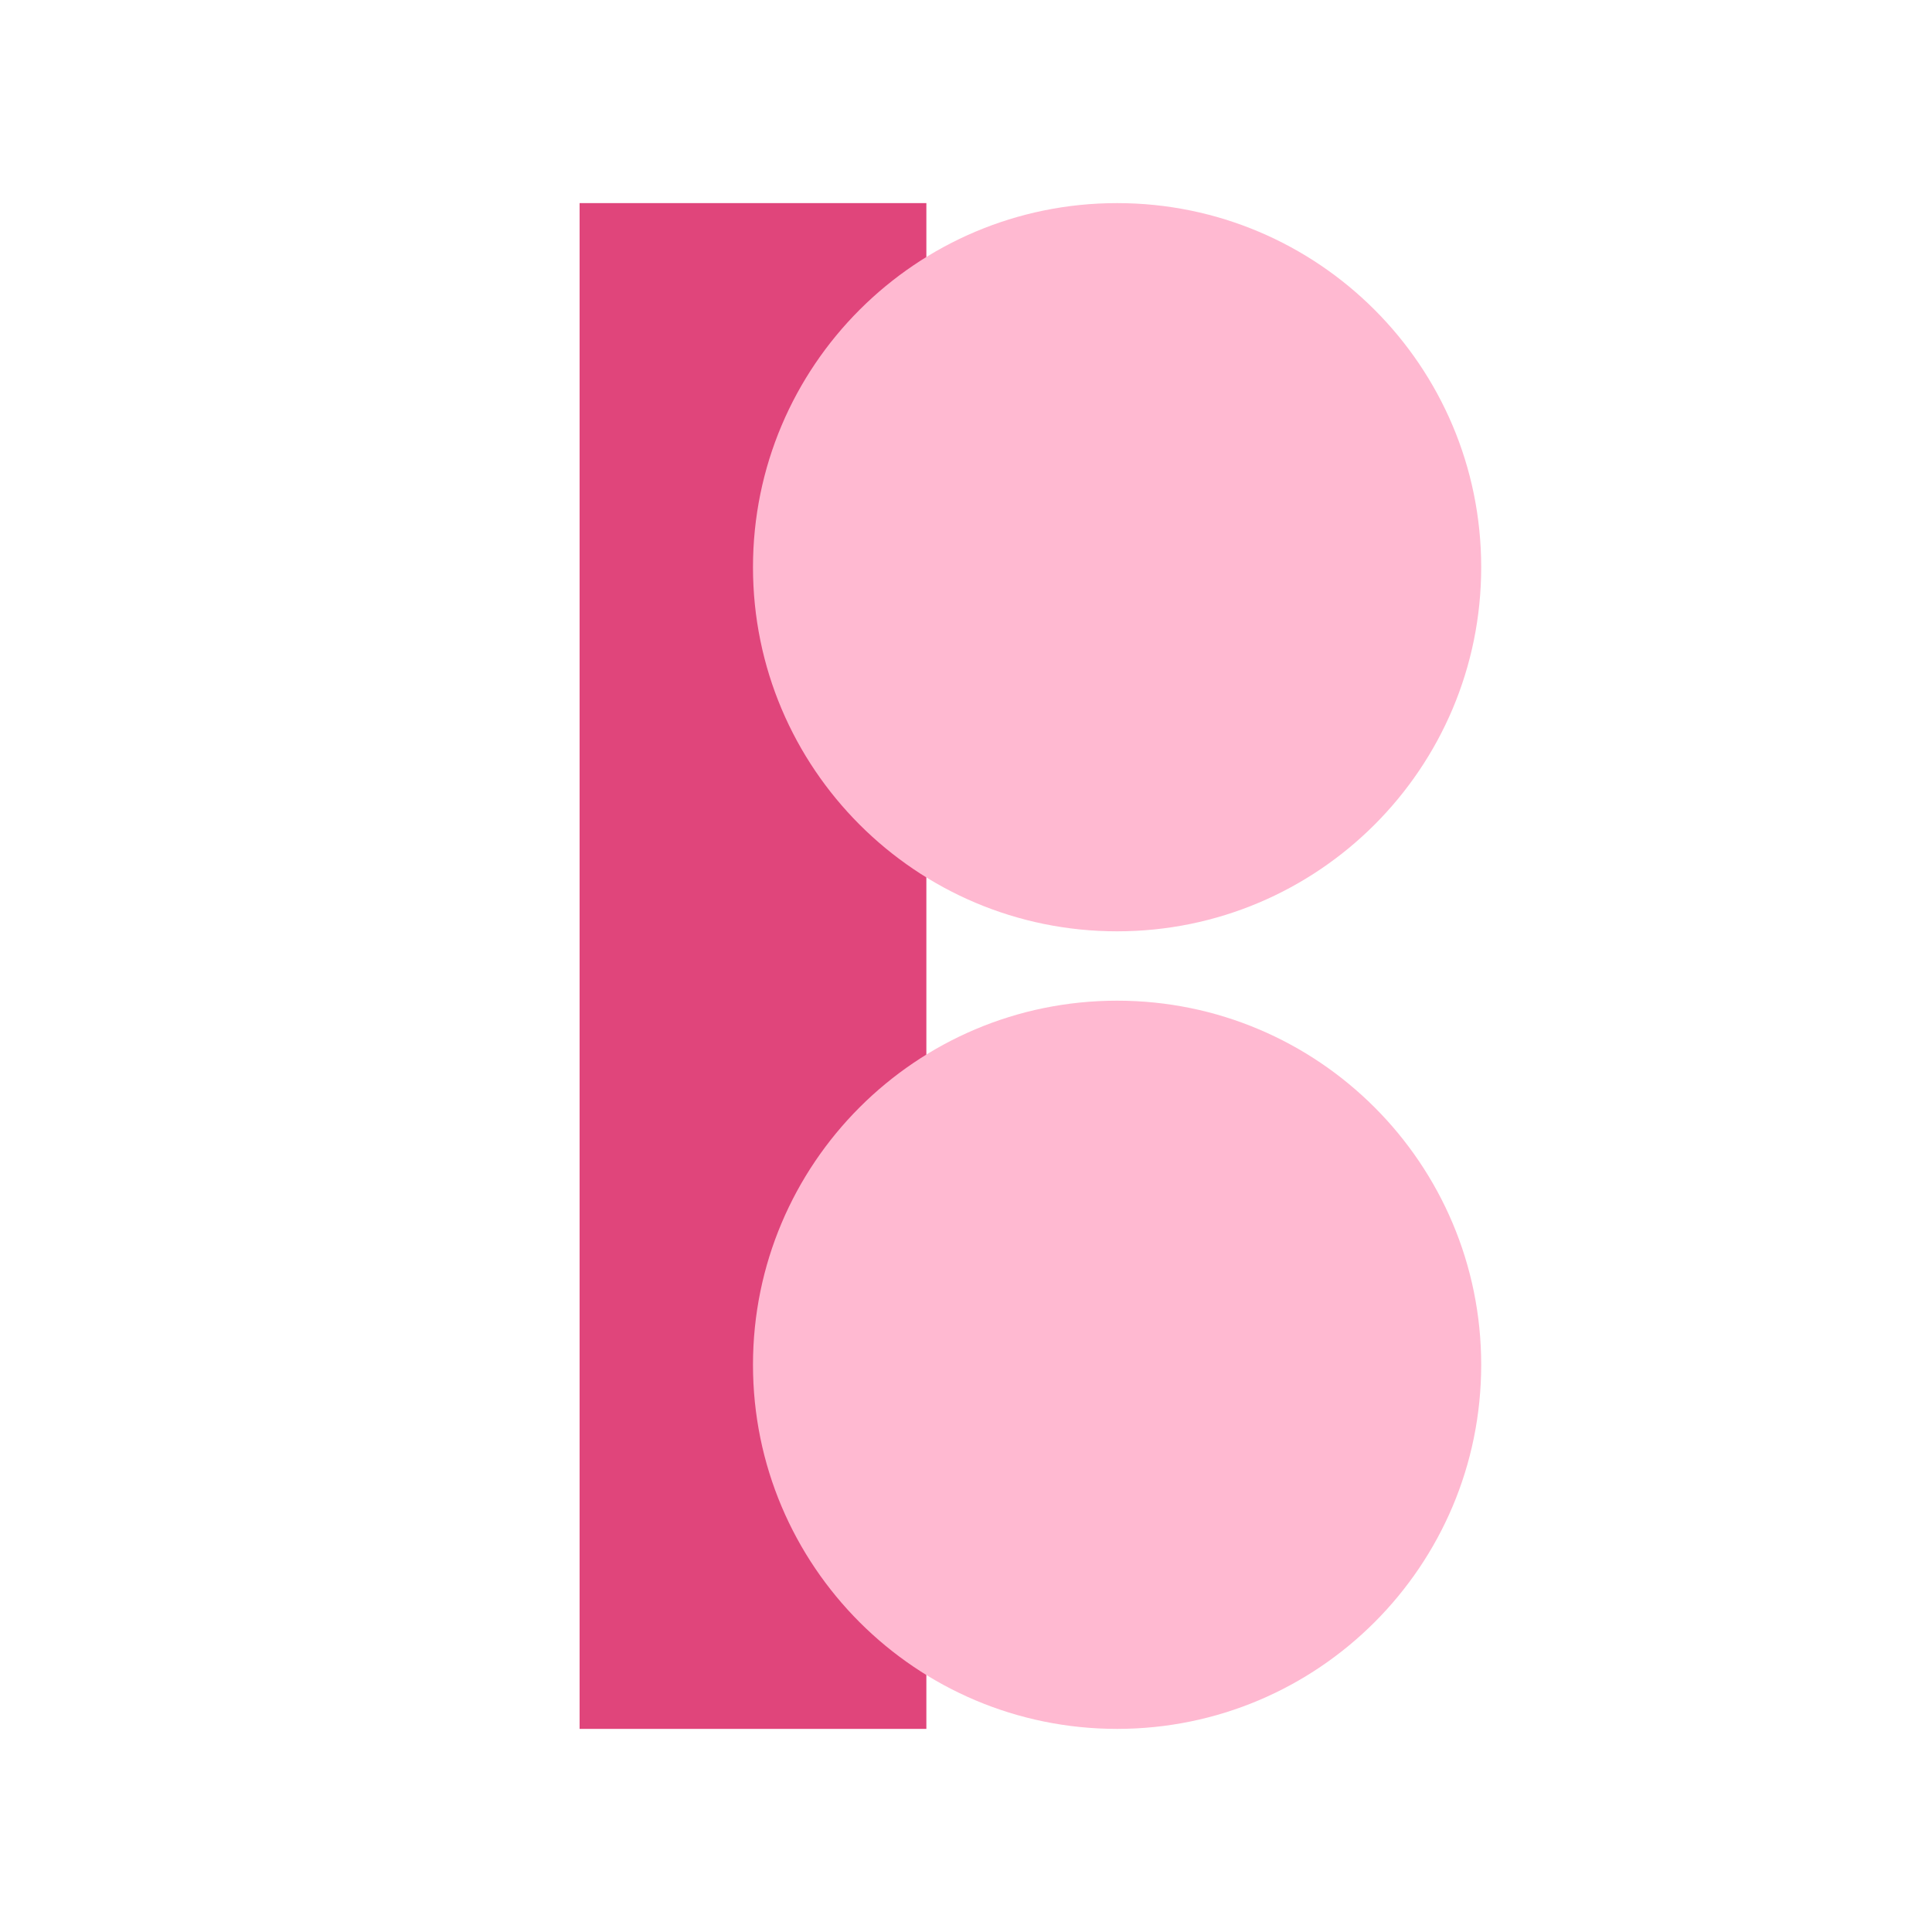
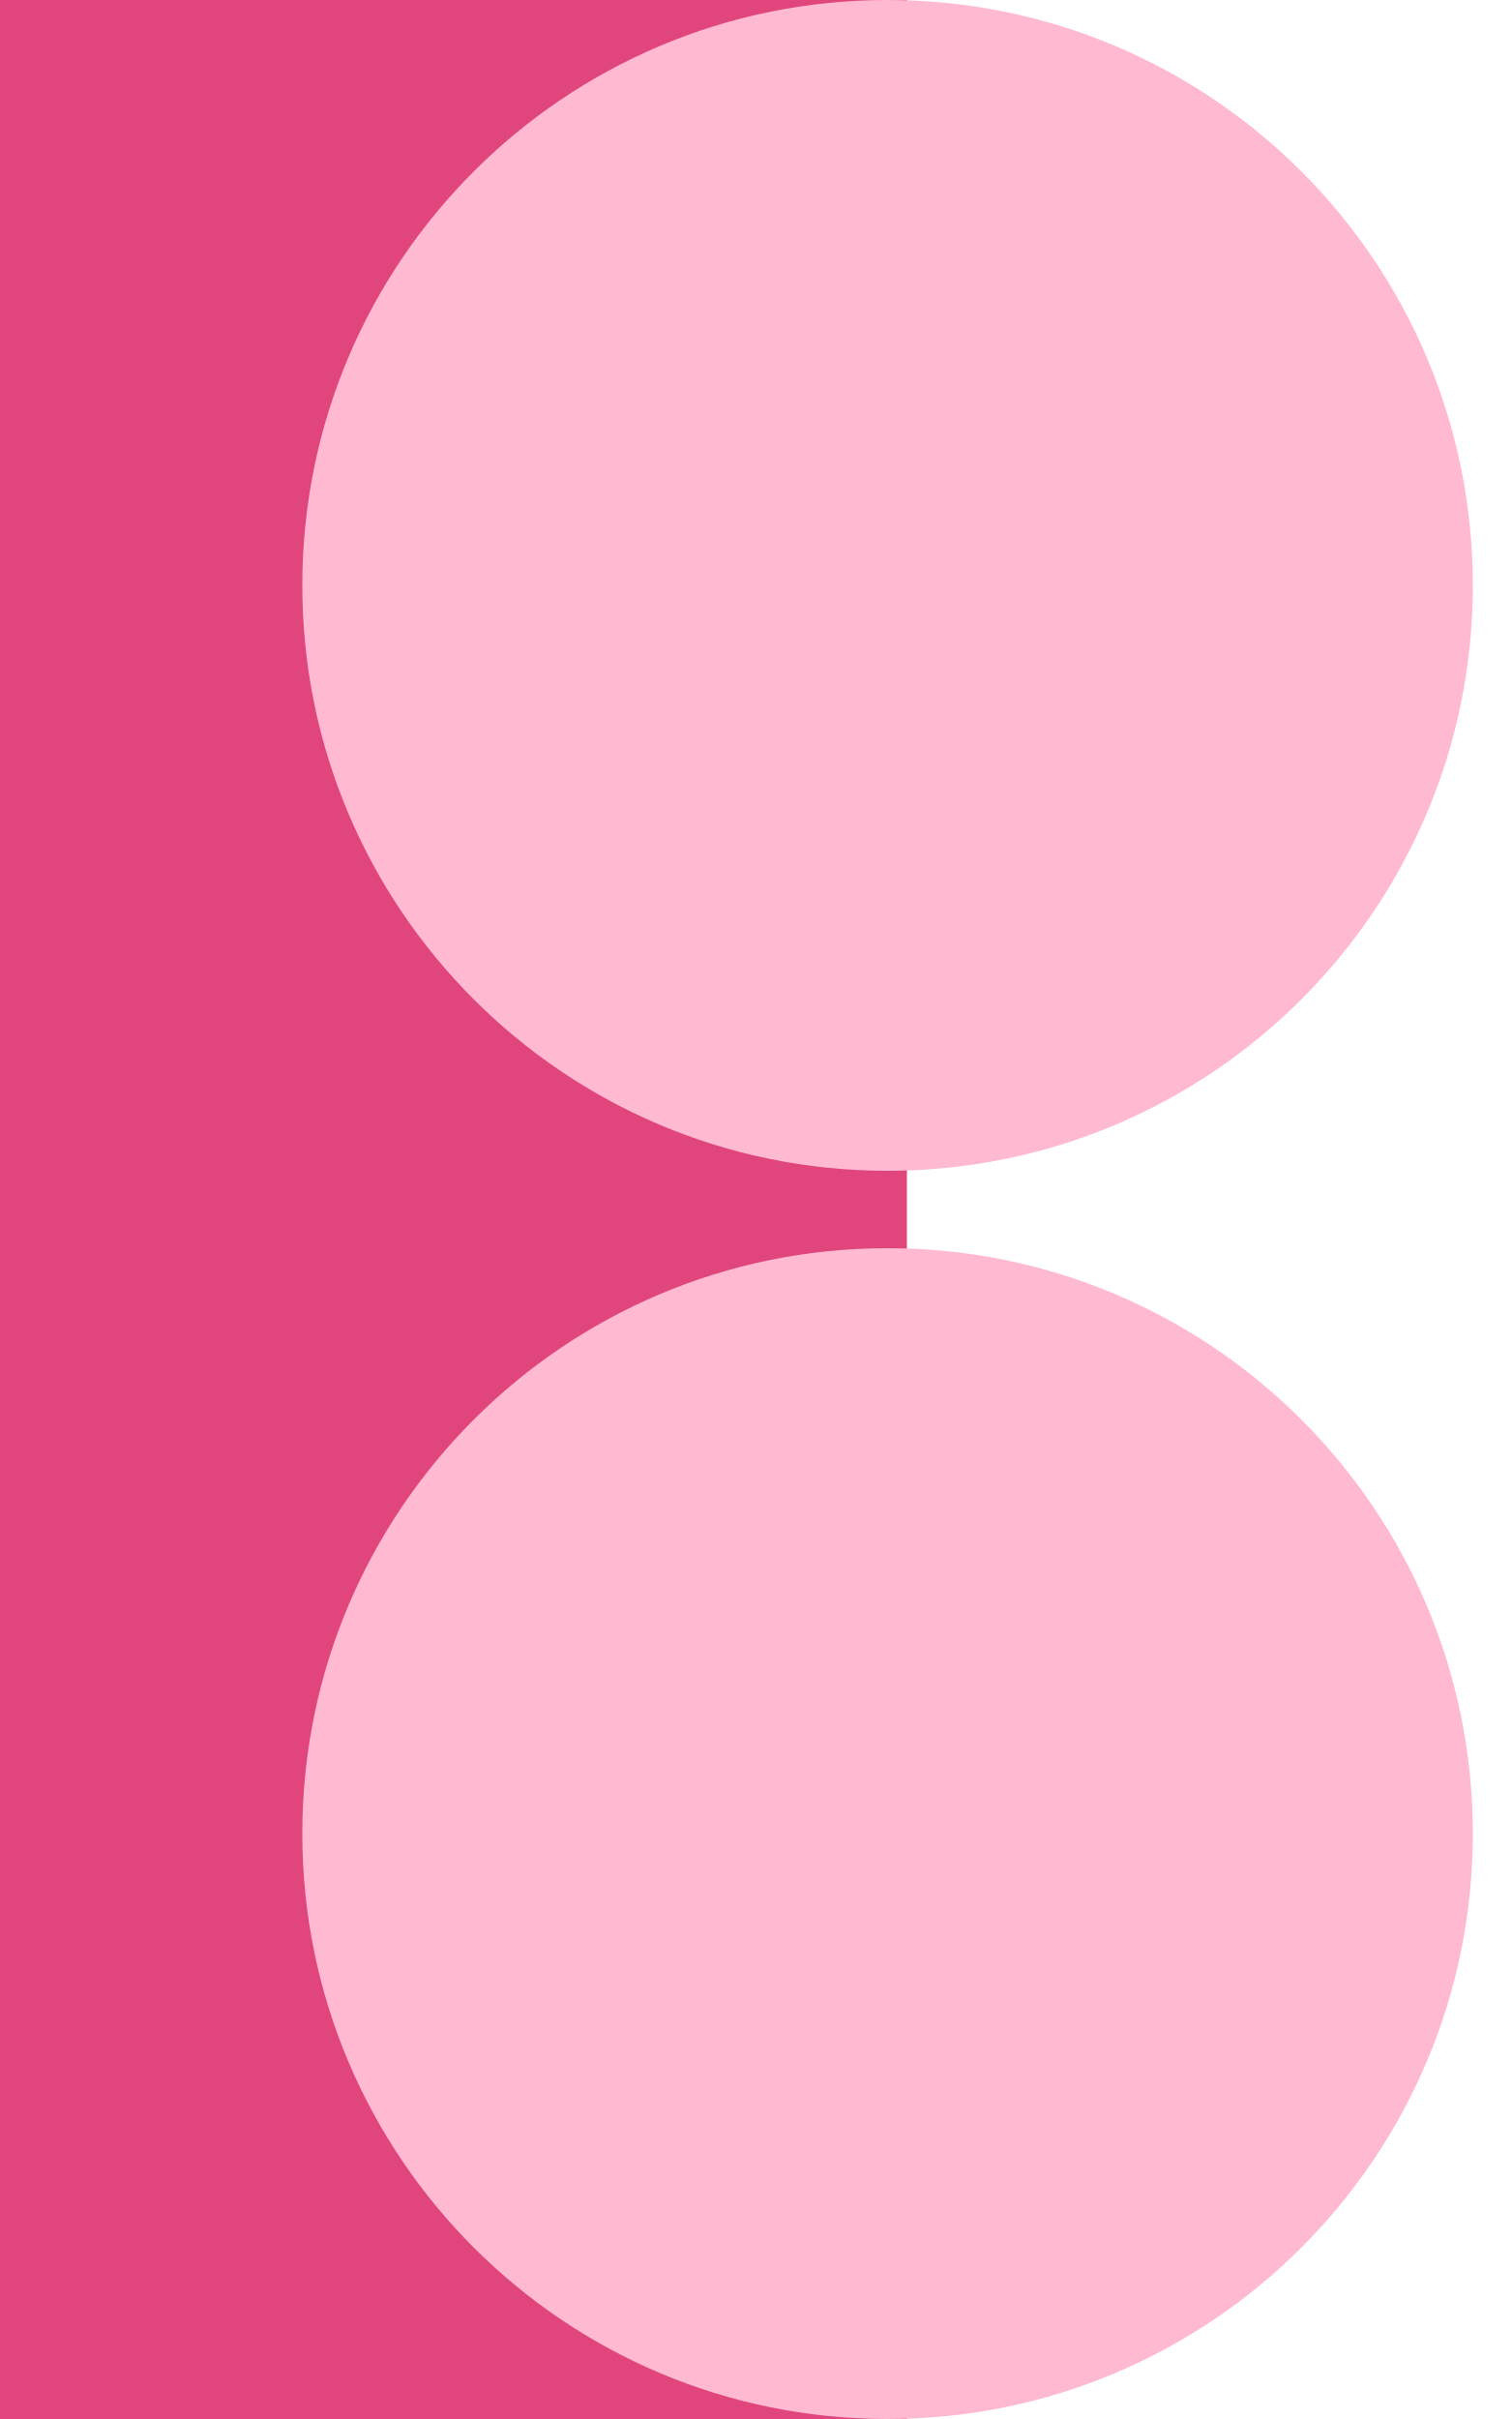
- <svg xmlns="http://www.w3.org/2000/svg" width="300" height="300" viewBox="0 0 300 300" fill="none">
-   <rect x="90" y="31.538" width="53.846" height="236.923" fill="#E0457B" />
-   <circle cx="173.461" cy="88.077" r="56.538" fill="#FFB9D1" />
-   <circle cx="173.461" cy="211.923" r="56.538" fill="#FFB9D1" />
+ <svg xmlns="http://www.w3.org/2000/svg" width="10" height="16" viewBox="0 0 10 16" fill="none">
+   <rect width="6" height="16" fill="#E0457B" />
+   <ellipse cx="5.872" cy="3.872" rx="3.872" ry="3.872" fill="#FFB9D1" />
+   <ellipse cx="5.872" cy="12.128" rx="3.872" ry="3.872" fill="#FFB9D1" />
</svg>
